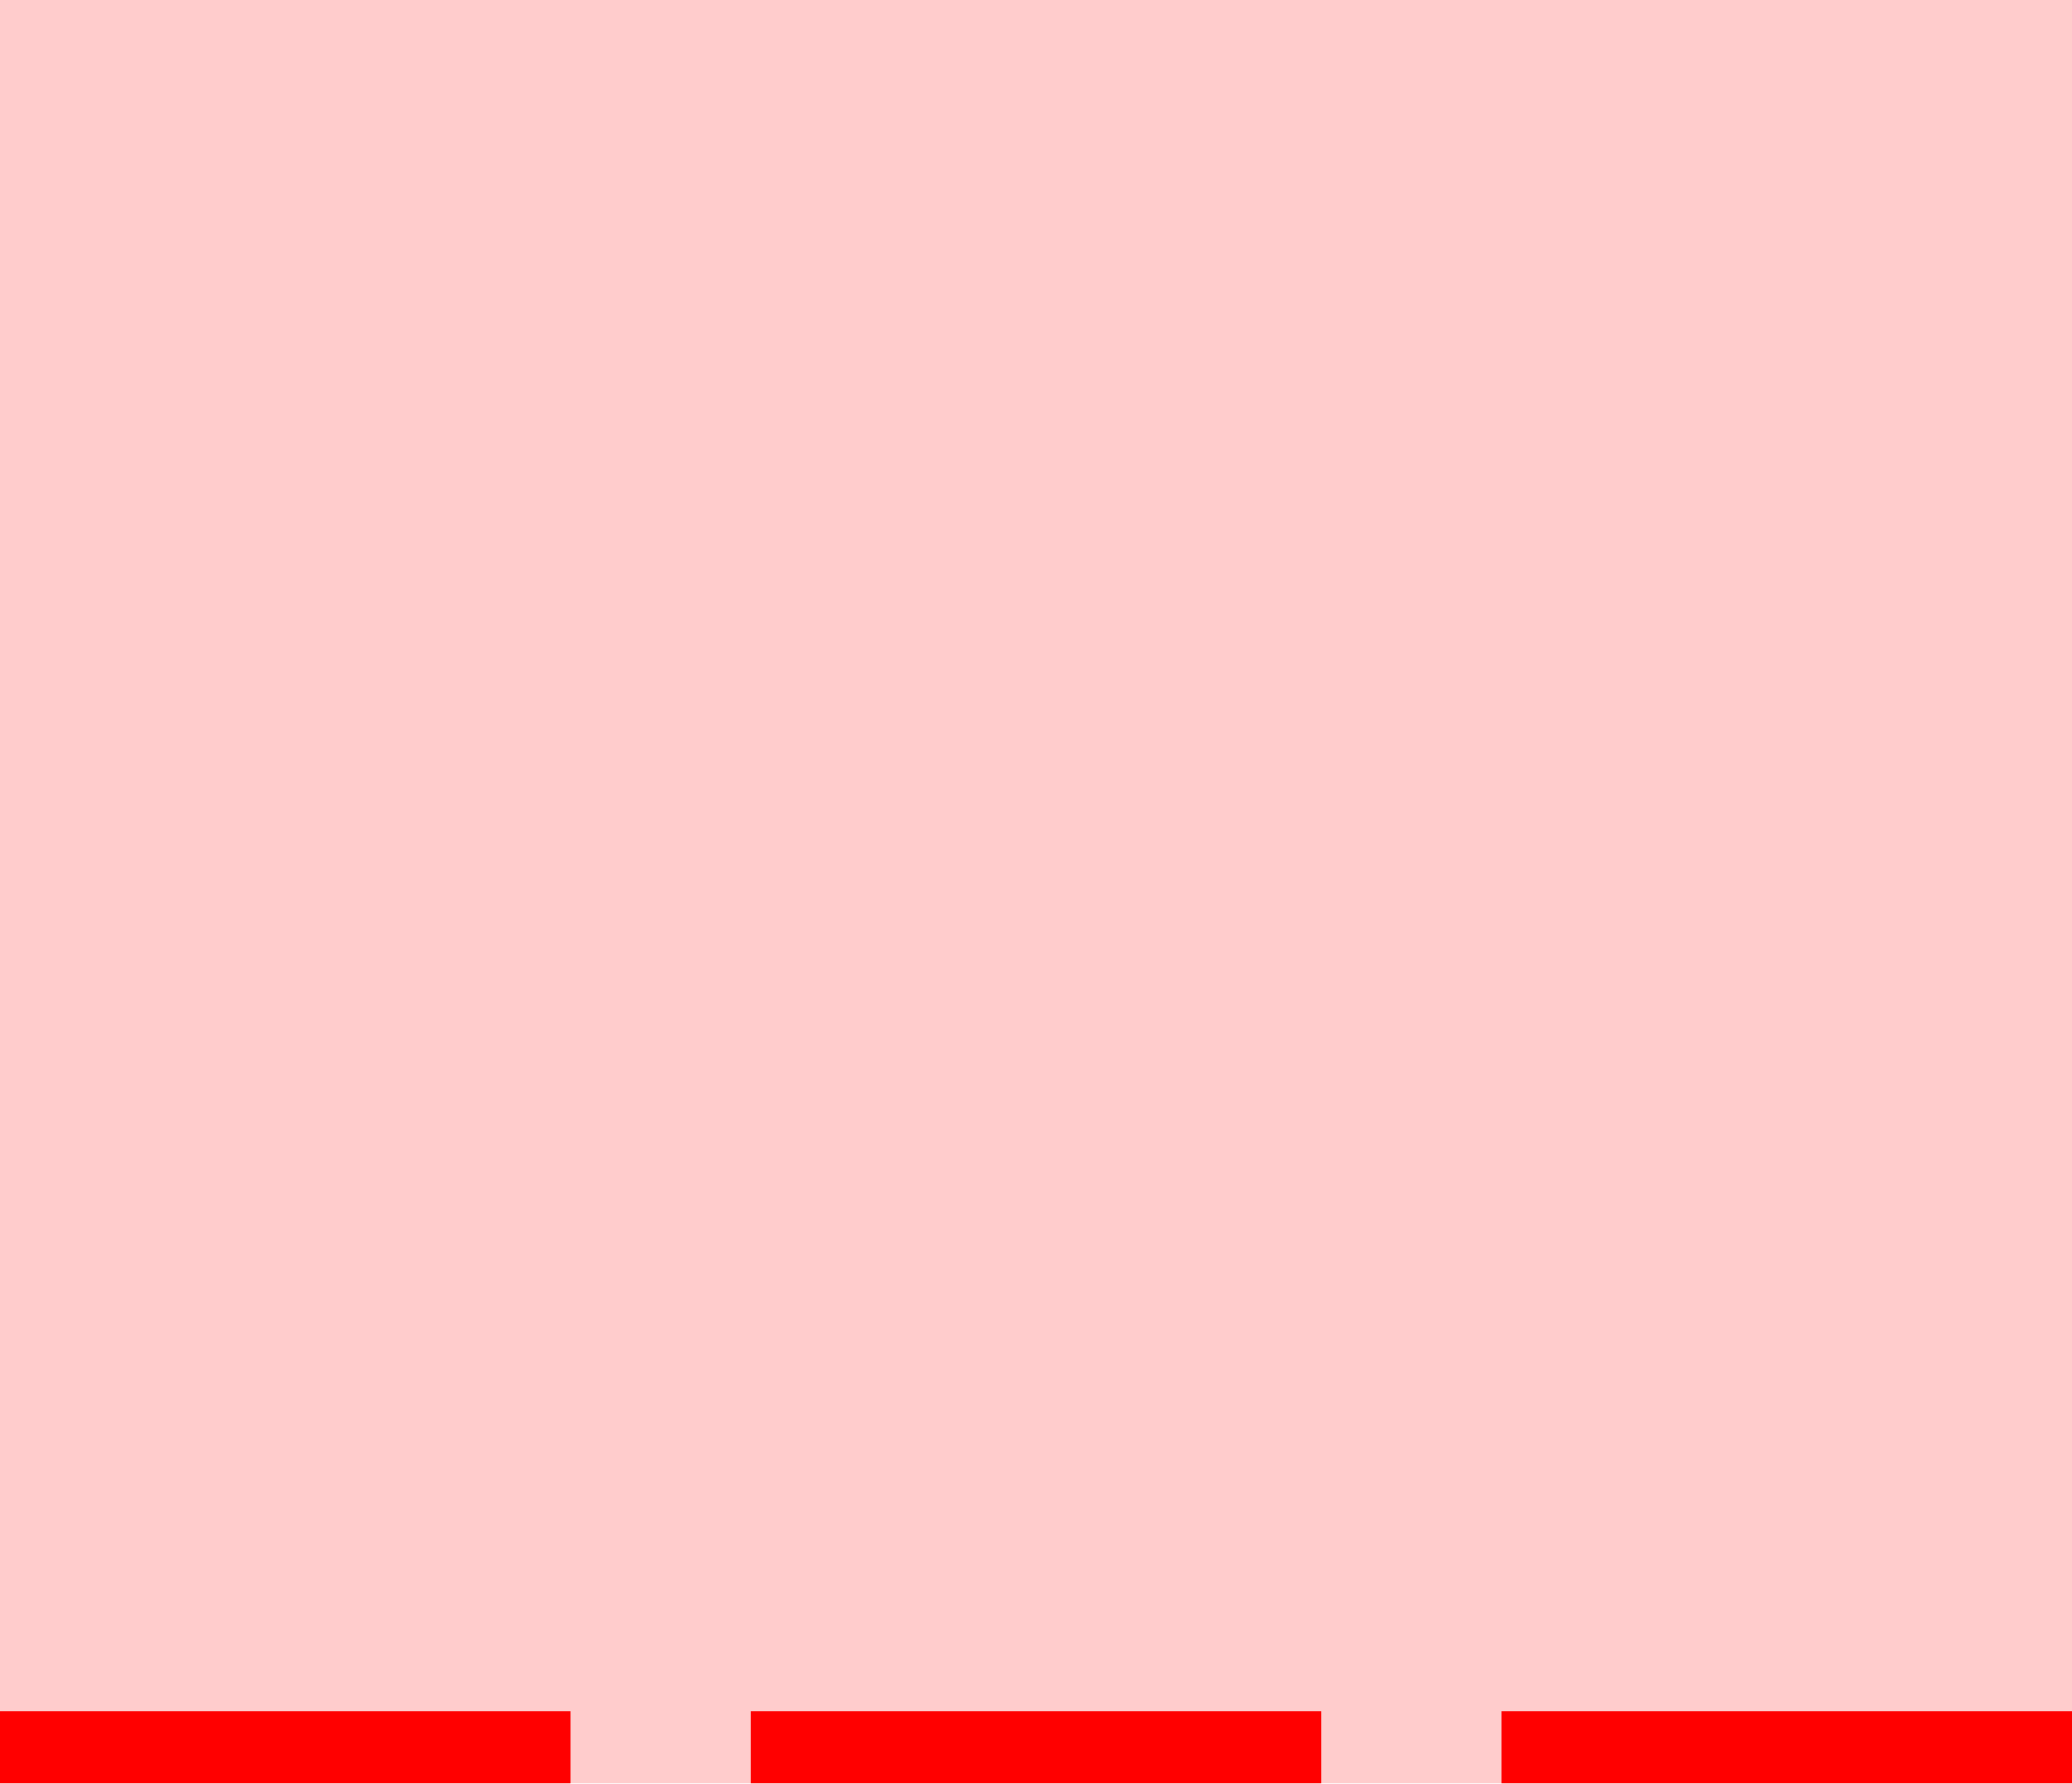
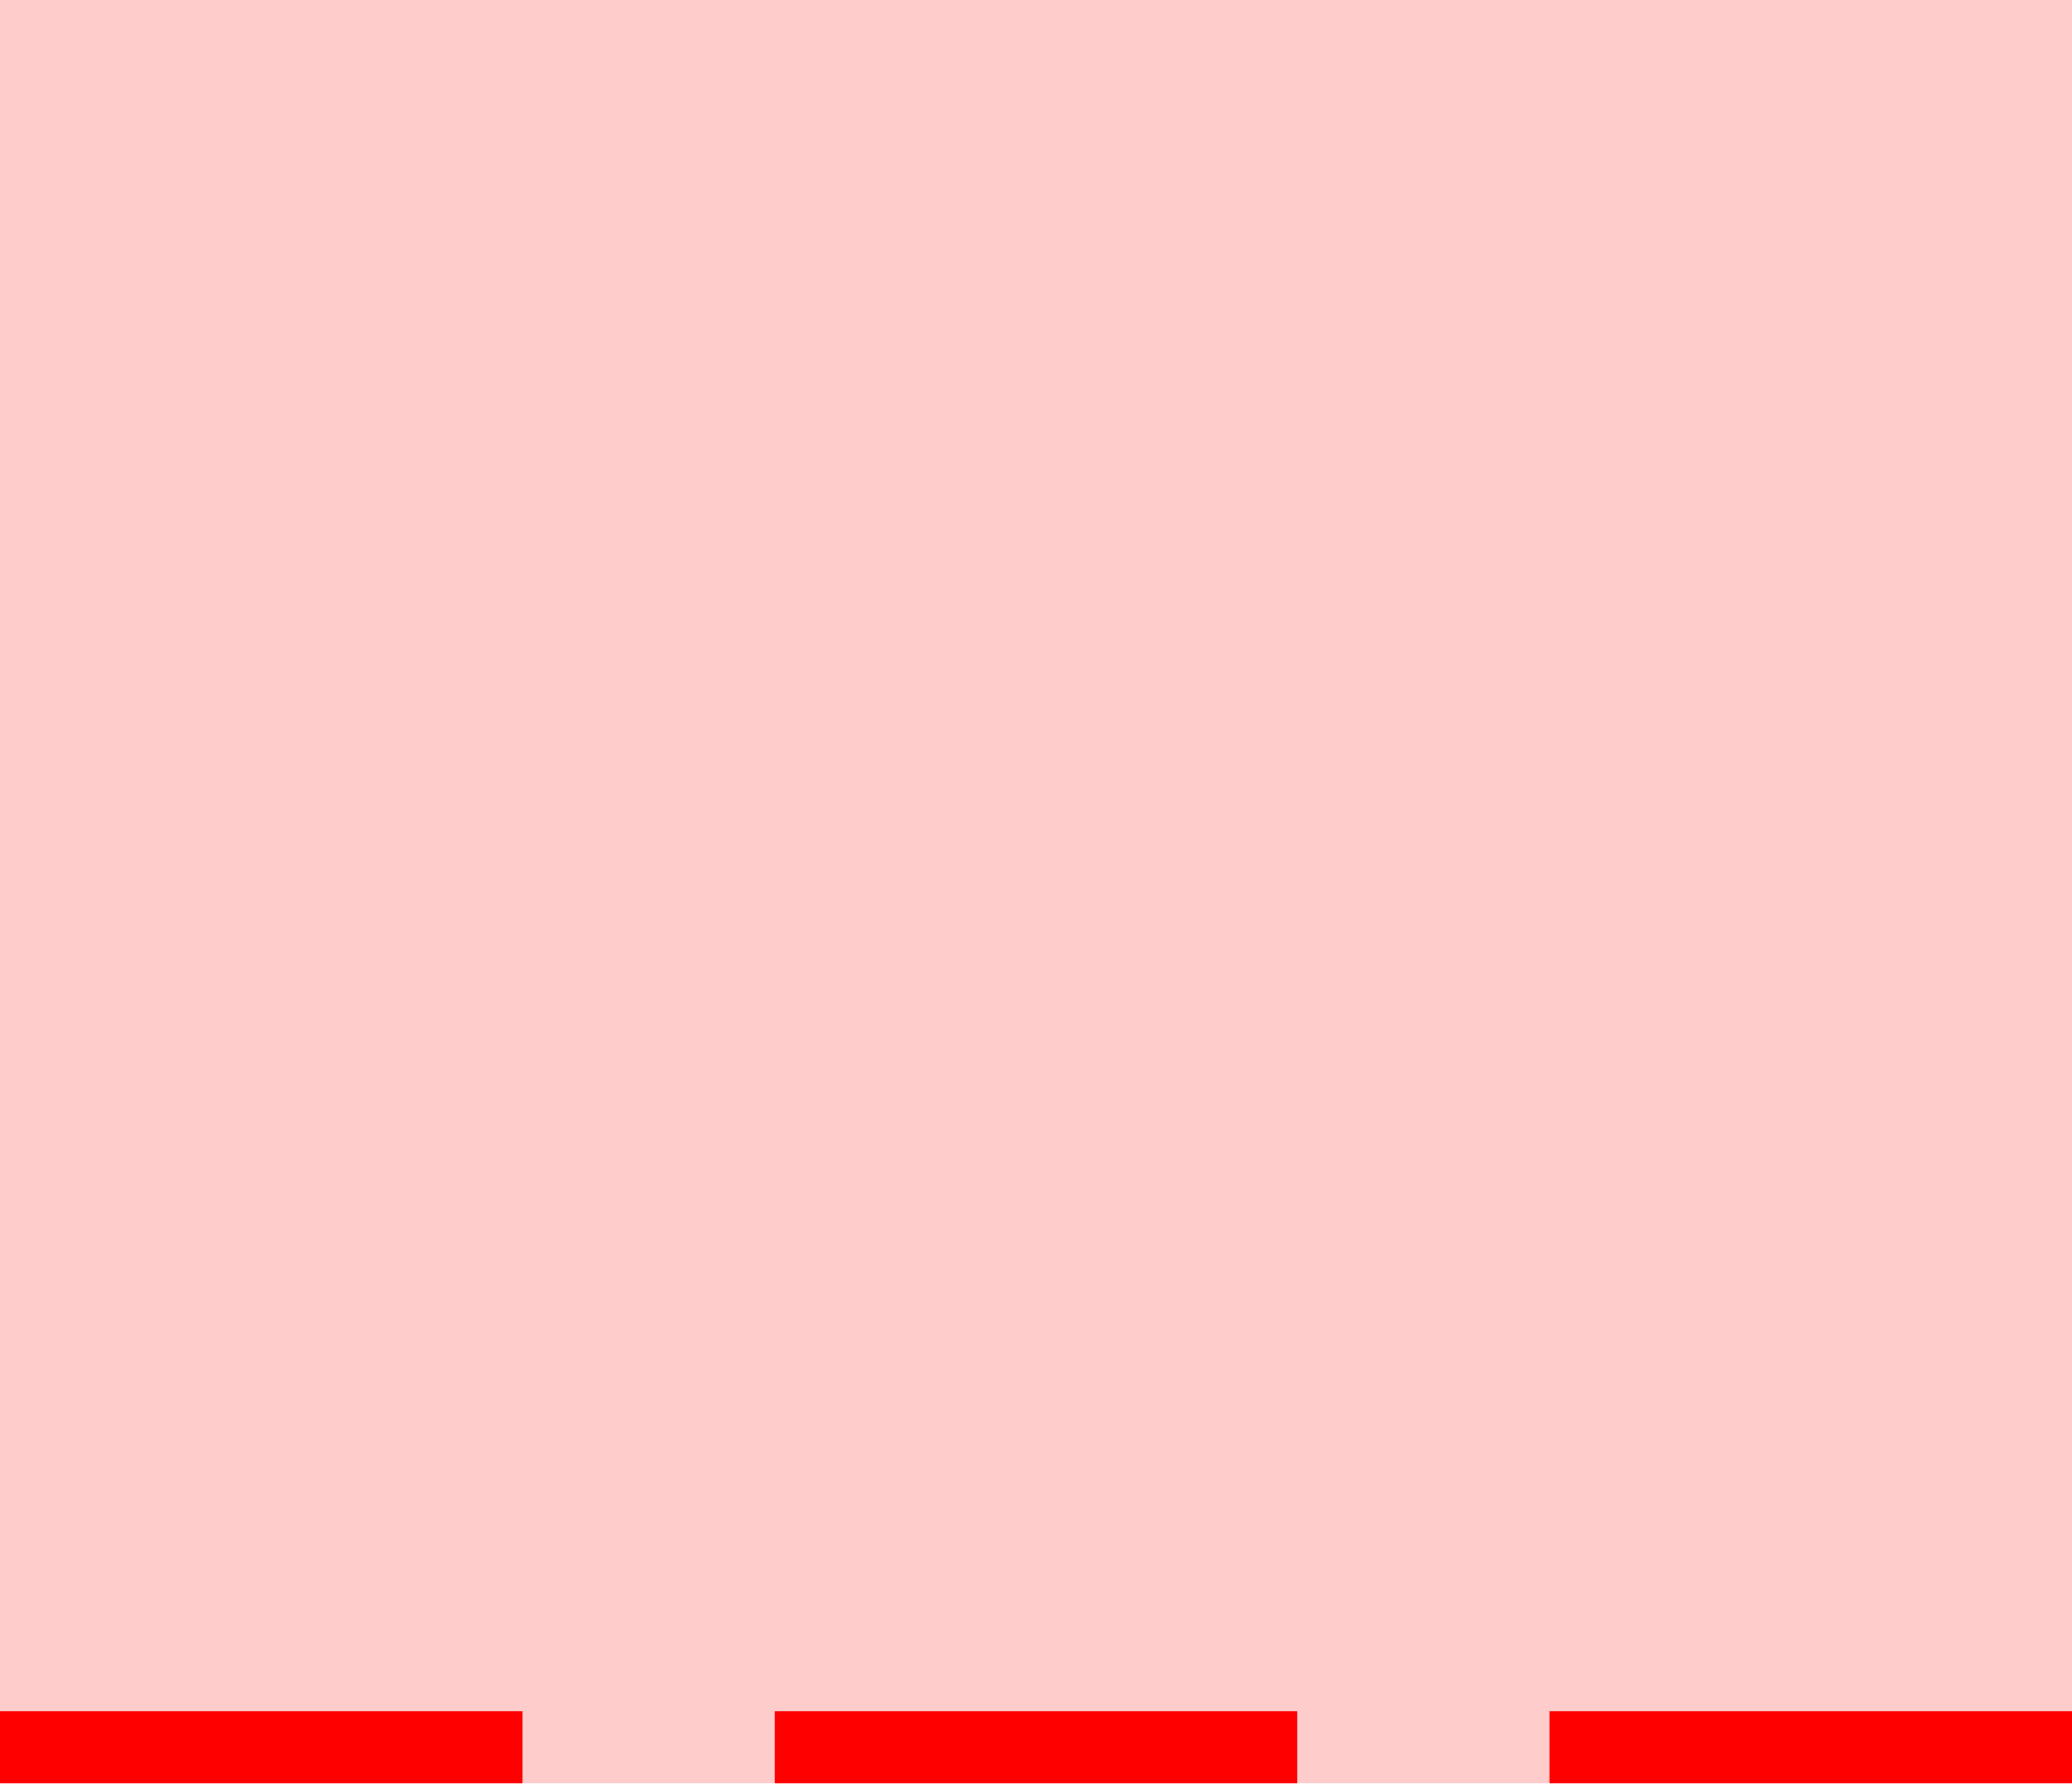
<svg xmlns="http://www.w3.org/2000/svg" version="1.1" id="svg2" width="115" height="99" viewBox="0 0 115 99">
  <defs id="defs6" />
  <g id="layer1" style="opacity:0.2">
    <rect style="opacity:1;fill:#ff0000;fill-opacity:1" id="rect817" width="115" height="99" x="0" y="0" />
  </g>
  <g id="layer2">
-     <rect style="opacity:1;fill:#ff0000;fill-opacity:1;stroke-width:4.67" id="rect838" width="31.667" height="4" x="0" y="95" />
-     <rect style="opacity:1;fill:#ff0000;fill-opacity:1;stroke-width:4.67" id="rect838-3" width="31.667" height="4" x="83.333" y="95" />
-     <rect style="opacity:1;fill:#ff0000;fill-opacity:1;stroke-width:4.67" id="rect838-3-7" width="31.667" height="4" x="41.667" y="95" />
+     <rect style="opacity:1;fill:#ff0000;fill-opacity:1;stroke-width:4.469" id="rect838" width="29" height="4" x="0" y="95" />
+     <rect style="opacity:1;fill:#ff0000;fill-opacity:1;stroke-width:4.469" id="rect838-3" width="29" height="4" x="86" y="95" />
+     <rect style="opacity:1;fill:#ff0000;fill-opacity:1;stroke-width:4.469" id="rect838-3-7" width="29" height="4" x="43" y="95" />
  </g>
</svg>
